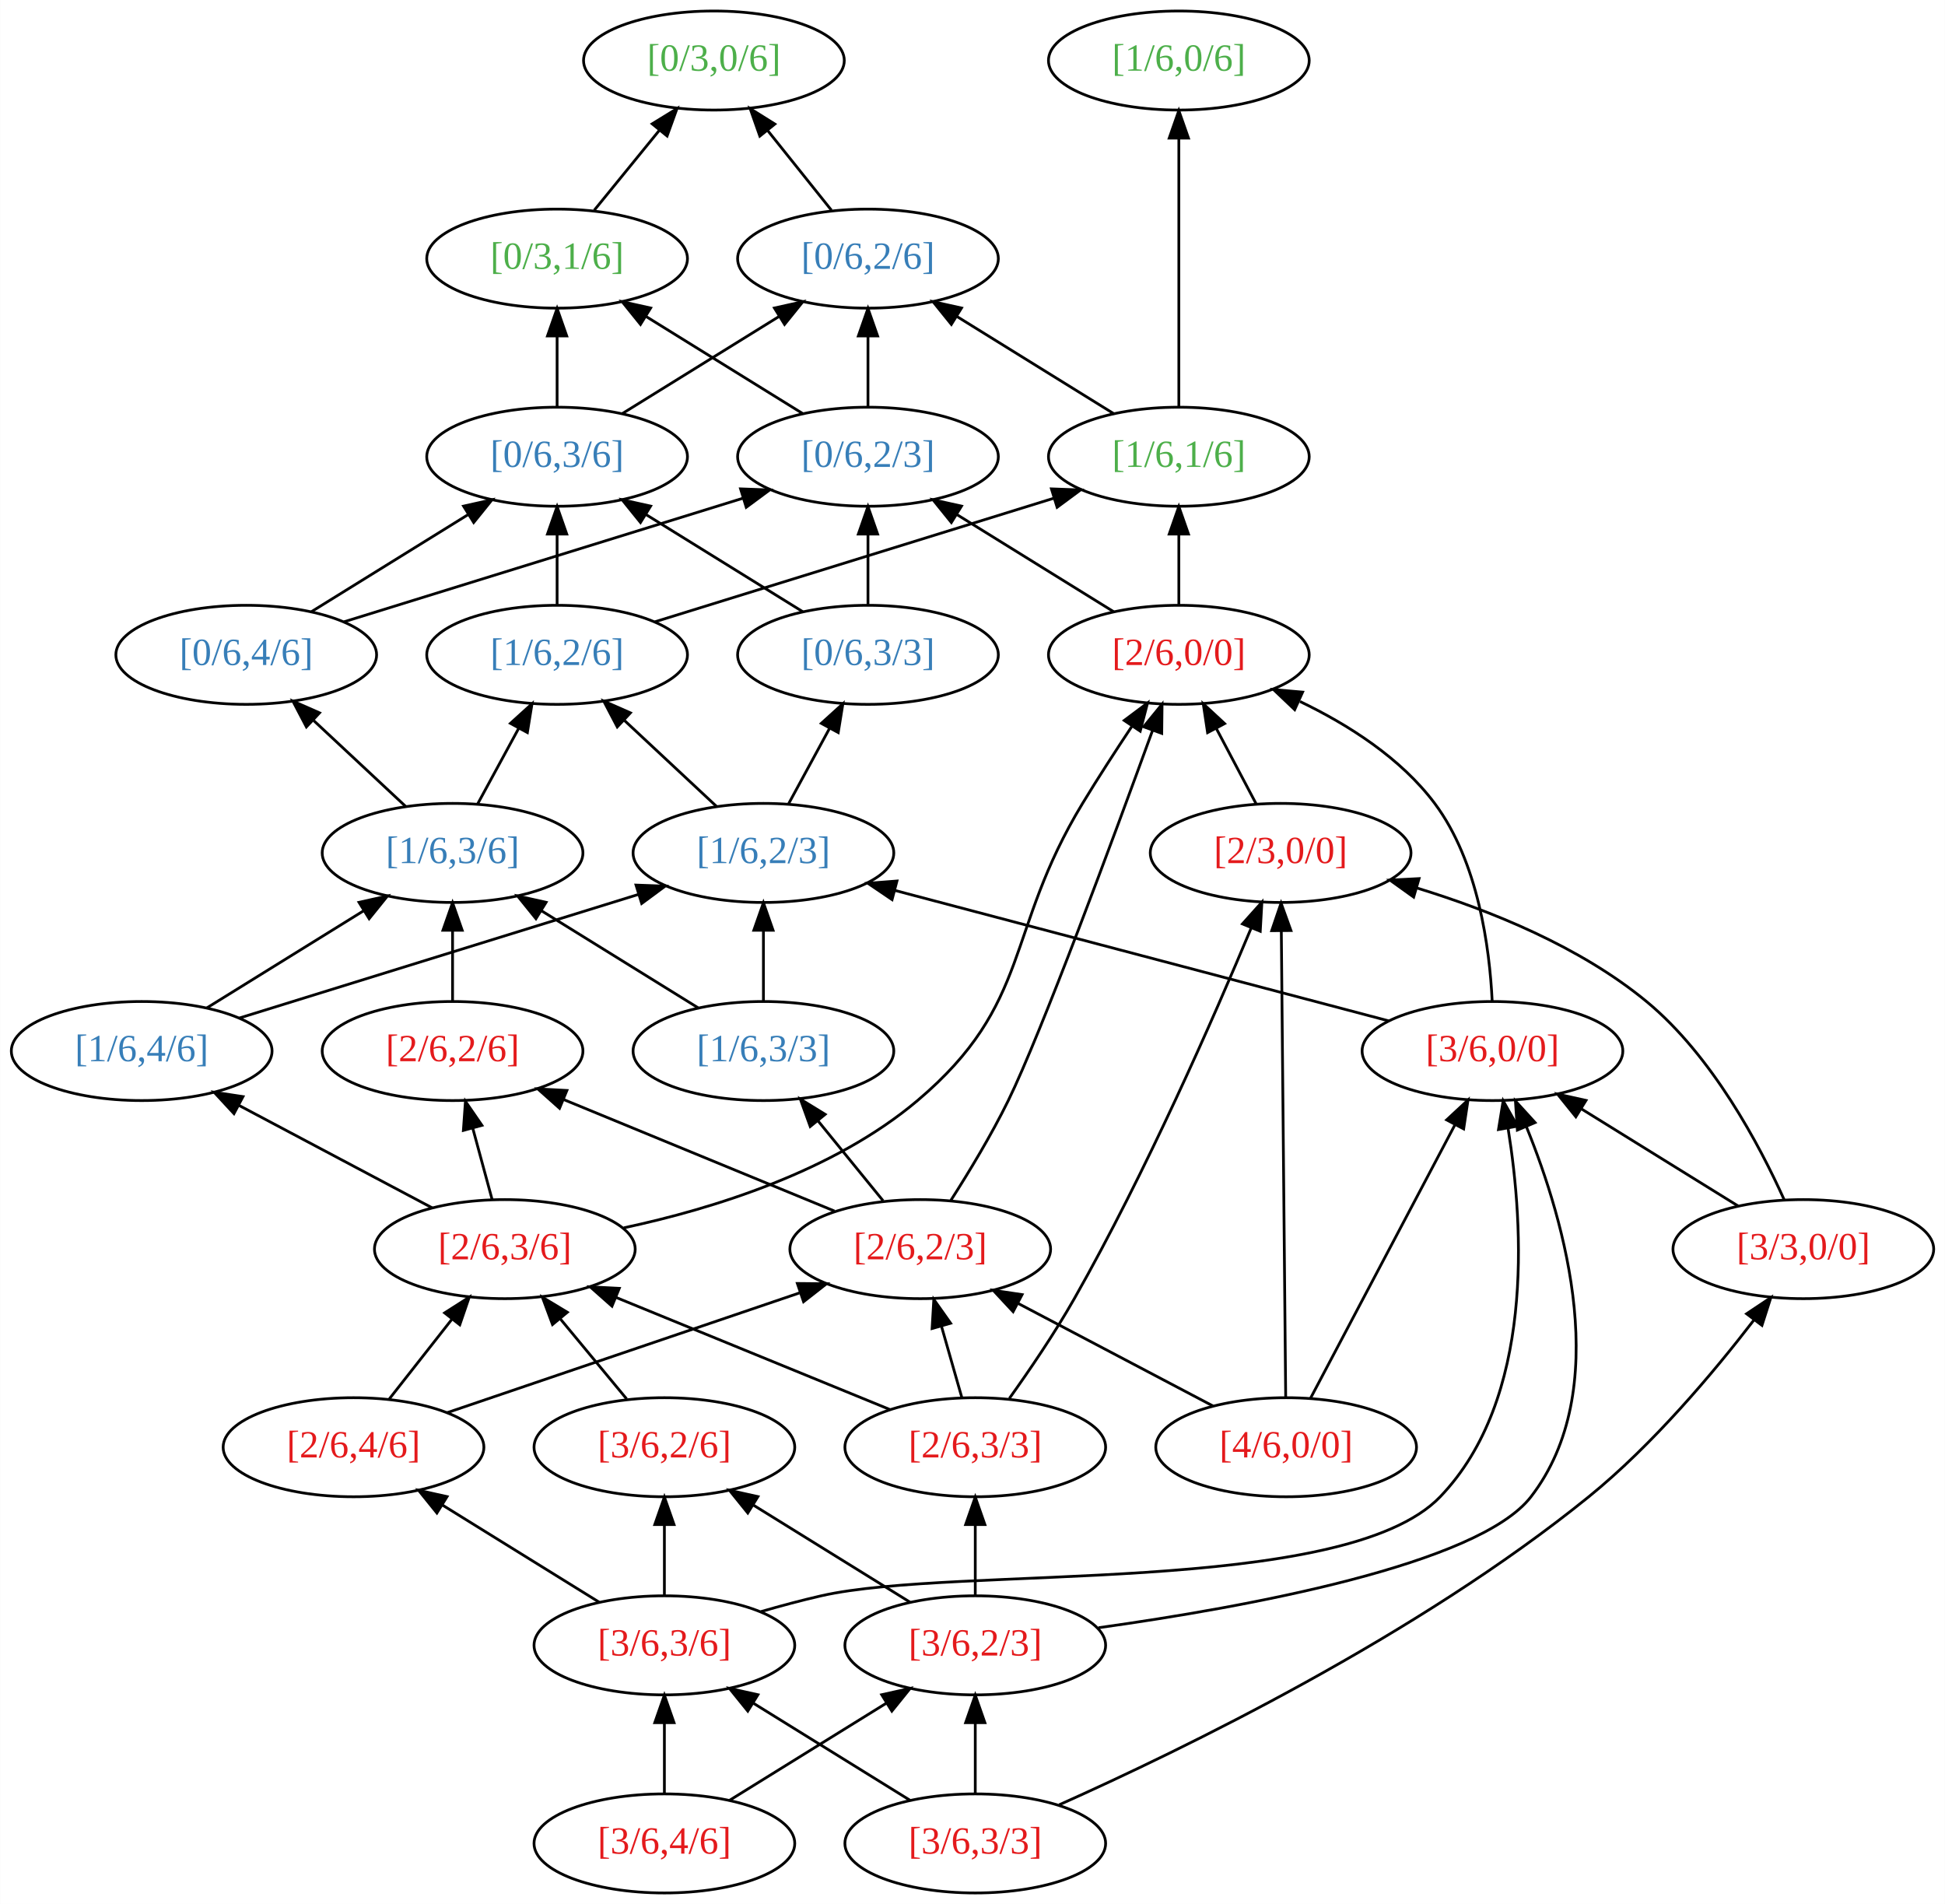
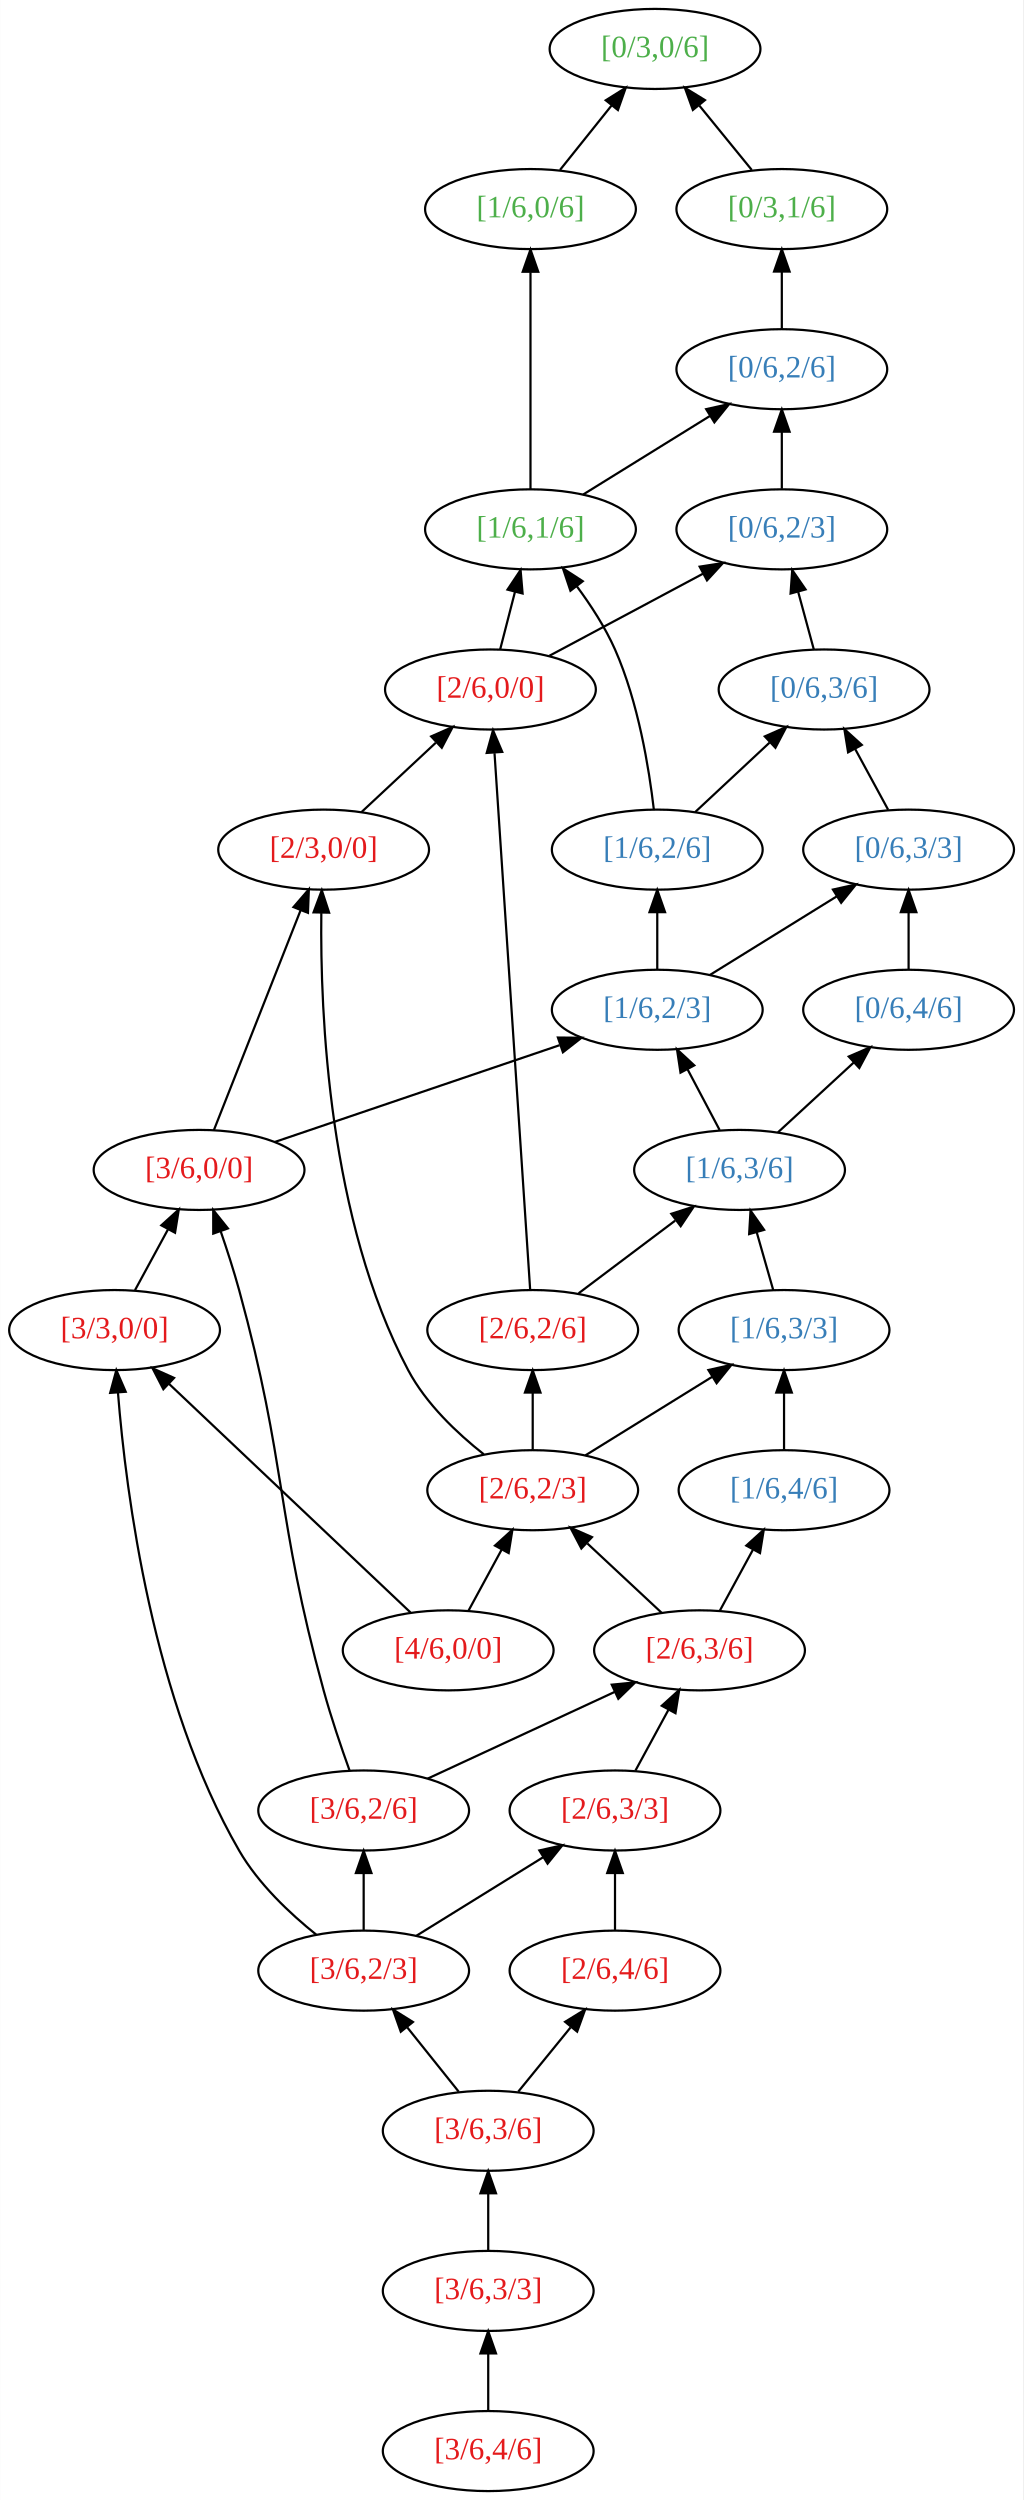
- <svg xmlns="http://www.w3.org/2000/svg" width="707pt" height="692pt" viewBox="0.00 0.00 706.89 692.00">
-   <g id="graph0" class="graph" transform="scale(1 1) rotate(0) translate(4 688)">
-     <polygon fill="white" stroke="transparent" points="-4,4 -4,-688 702.89,-688 702.89,4 -4,4" />
+ <svg xmlns="http://www.w3.org/2000/svg" width="460pt" height="1124pt" viewBox="0.00 0.00 459.89 1124.00">
+   <g id="graph0" class="graph" transform="scale(1 1) rotate(0) translate(4 1120)">
+     <polygon fill="white" stroke="transparent" points="-4,4 -4,-1120 455.89,-1120 455.89,4 -4,4" />
    <g id="node1" class="node">
-       <ellipse fill="none" stroke="black" cx="350.45" cy="-18" rx="47.39" ry="18" />
-       <text text-anchor="middle" x="350.45" y="-14.3" font-family="Helvetica:bold" font-size="14.00" fill="#e41a1c">[3/6,3/3]</text>
+       <ellipse fill="none" stroke="black" cx="215.45" cy="-18" rx="47.39" ry="18" />
+       <text text-anchor="middle" x="215.45" y="-14.3" font-family="Helvetica:bold" font-size="14.00" fill="#e41a1c">[3/6,4/6]</text>
+     </g>
+     <g id="node2" class="node">
+       <ellipse fill="none" stroke="black" cx="215.45" cy="-90" rx="47.39" ry="18" />
+       <text text-anchor="middle" x="215.45" y="-86.3" font-family="Helvetica:bold" font-size="14.00" fill="#e41a1c">[3/6,3/3]</text>
+     </g>
+     <g id="edge1" class="edge">
+       <path fill="none" stroke="black" d="M215.45,-36.3C215.45,-44.02 215.45,-53.29 215.45,-61.89" />
+       <polygon fill="black" stroke="black" points="211.95,-61.9 215.45,-71.9 218.95,-61.9 211.95,-61.9" />
    </g>
    <g id="node3" class="node">
-       <ellipse fill="none" stroke="black" cx="350.45" cy="-90" rx="47.39" ry="18" />
-       <text text-anchor="middle" x="350.45" y="-86.3" font-family="Helvetica:bold" font-size="14.00" fill="#e41a1c">[3/6,2/3]</text>
+       <ellipse fill="none" stroke="black" cx="215.45" cy="-162" rx="47.39" ry="18" />
+       <text text-anchor="middle" x="215.45" y="-158.3" font-family="Helvetica:bold" font-size="14.00" fill="#e41a1c">[3/6,3/6]</text>
    </g>
    <g id="edge2" class="edge">
-       <path fill="none" stroke="black" d="M350.45,-36.3C350.45,-44.02 350.45,-53.29 350.45,-61.89" />
-       <polygon fill="black" stroke="black" points="346.95,-61.9 350.45,-71.9 353.95,-61.9 346.95,-61.9" />
+       <path fill="none" stroke="black" d="M215.45,-108.3C215.45,-116.02 215.45,-125.29 215.45,-133.89" />
+       <polygon fill="black" stroke="black" points="211.95,-133.9 215.45,-143.9 218.95,-133.9 211.95,-133.9" />
    </g>
    <g id="node4" class="node">
-       <ellipse fill="none" stroke="black" cx="237.45" cy="-90" rx="47.39" ry="18" />
-       <text text-anchor="middle" x="237.45" y="-86.3" font-family="Helvetica:bold" font-size="14.00" fill="#e41a1c">[3/6,3/6]</text>
+       <ellipse fill="none" stroke="black" cx="272.45" cy="-234" rx="47.39" ry="18" />
+       <text text-anchor="middle" x="272.45" y="-230.3" font-family="Helvetica:bold" font-size="14.00" fill="#e41a1c">[2/6,4/6]</text>
    </g>
    <g id="edge3" class="edge">
-       <path fill="none" stroke="black" d="M326.76,-33.67C310.18,-43.94 287.85,-57.78 269.66,-69.05" />
-       <polygon fill="black" stroke="black" points="267.76,-66.1 261.1,-74.35 271.45,-72.05 267.76,-66.1" />
+       <path fill="none" stroke="black" d="M228.95,-179.59C235.98,-188.22 244.71,-198.94 252.5,-208.5" />
+       <polygon fill="black" stroke="black" points="250.01,-210.99 259.03,-216.53 255.43,-206.57 250.01,-210.99" />
+     </g>
+     <g id="node5" class="node">
+       <ellipse fill="none" stroke="black" cx="159.45" cy="-234" rx="47.39" ry="18" />
+       <text text-anchor="middle" x="159.45" y="-230.3" font-family="Helvetica:bold" font-size="14.00" fill="#e41a1c">[3/6,2/3]</text>
+     </g>
+     <g id="edge4" class="edge">
+       <path fill="none" stroke="black" d="M202.17,-179.59C195.27,-188.22 186.7,-198.94 179.04,-208.5" />
+       <polygon fill="black" stroke="black" points="176.14,-206.53 172.62,-216.53 181.6,-210.91 176.14,-206.53" />
+     </g>
+     <g id="node6" class="node">
+       <ellipse fill="none" stroke="black" cx="272.45" cy="-306" rx="47.39" ry="18" />
+       <text text-anchor="middle" x="272.45" y="-302.3" font-family="Helvetica:bold" font-size="14.00" fill="#e41a1c">[2/6,3/3]</text>
+     </g>
+     <g id="edge5" class="edge">
+       <path fill="none" stroke="black" d="M272.45,-252.3C272.45,-260.02 272.45,-269.29 272.45,-277.89" />
+       <polygon fill="black" stroke="black" points="268.95,-277.9 272.45,-287.9 275.95,-277.9 268.95,-277.9" />
+     </g>
+     <g id="edge6" class="edge">
+       <path fill="none" stroke="black" d="M183.13,-249.67C199.71,-259.94 222.05,-273.78 240.24,-285.05" />
+       <polygon fill="black" stroke="black" points="238.44,-288.05 248.79,-290.35 242.13,-282.1 238.44,-288.05" />
+     </g>
+     <g id="node7" class="node">
+       <ellipse fill="none" stroke="black" cx="159.45" cy="-306" rx="47.39" ry="18" />
+       <text text-anchor="middle" x="159.45" y="-302.3" font-family="Helvetica:bold" font-size="14.00" fill="#e41a1c">[3/6,2/6]</text>
+     </g>
+     <g id="edge8" class="edge">
+       <path fill="none" stroke="black" d="M159.45,-252.3C159.45,-260.02 159.45,-269.29 159.45,-277.89" />
+       <polygon fill="black" stroke="black" points="155.95,-277.9 159.45,-287.9 162.95,-277.9 155.95,-277.9" />
+     </g>
+     <g id="node12" class="node">
+       <ellipse fill="none" stroke="black" cx="47.45" cy="-522" rx="47.39" ry="18" />
+       <text text-anchor="middle" x="47.45" y="-518.3" font-family="Helvetica:bold" font-size="14.00" fill="#e41a1c">[3/3,0/0]</text>
+     </g>
+     <g id="edge7" class="edge">
+       <path fill="none" stroke="black" d="M138.16,-250.15C126.24,-259.71 112.09,-273.05 103.45,-288 64.57,-355.21 52.62,-448.24 48.99,-493.74" />
+       <polygon fill="black" stroke="black" points="45.48,-493.76 48.25,-503.98 52.46,-494.26 45.48,-493.76" />
    </g>
    <g id="node9" class="node">
-       <ellipse fill="none" stroke="black" cx="651.45" cy="-234" rx="47.39" ry="18" />
-       <text text-anchor="middle" x="651.45" y="-230.3" font-family="Helvetica:bold" font-size="14.00" fill="#e41a1c">[3/3,0/0]</text>
-     </g>
-     <g id="edge1" class="edge">
-       <path fill="none" stroke="black" d="M380.95,-32.04C425.87,-52.11 511.21,-93.56 573.45,-144 596.7,-162.85 618.75,-189.07 633.43,-208.16" />
-       <polygon fill="black" stroke="black" points="630.82,-210.51 639.64,-216.38 636.41,-206.29 630.82,-210.51" />
-     </g>
-     <g id="node2" class="node">
-       <ellipse fill="none" stroke="black" cx="237.45" cy="-18" rx="47.39" ry="18" />
-       <text text-anchor="middle" x="237.45" y="-14.3" font-family="Helvetica:bold" font-size="14.00" fill="#e41a1c">[3/6,4/6]</text>
-     </g>
-     <g id="edge6" class="edge">
-       <path fill="none" stroke="black" d="M261.13,-33.67C277.71,-43.94 300.05,-57.78 318.24,-69.05" />
-       <polygon fill="black" stroke="black" points="316.44,-72.05 326.79,-74.35 320.13,-66.1 316.44,-72.05" />
-     </g>
-     <g id="edge7" class="edge">
-       <path fill="none" stroke="black" d="M237.45,-36.3C237.45,-44.02 237.45,-53.29 237.45,-61.89" />
-       <polygon fill="black" stroke="black" points="233.95,-61.9 237.45,-71.9 240.95,-61.9 233.95,-61.9" />
-     </g>
-     <g id="node6" class="node">
-       <ellipse fill="none" stroke="black" cx="350.45" cy="-162" rx="47.39" ry="18" />
-       <text text-anchor="middle" x="350.45" y="-158.3" font-family="Helvetica:bold" font-size="14.00" fill="#e41a1c">[2/6,3/3]</text>
+       <ellipse fill="none" stroke="black" cx="310.45" cy="-378" rx="47.39" ry="18" />
+       <text text-anchor="middle" x="310.45" y="-374.3" font-family="Helvetica:bold" font-size="14.00" fill="#e41a1c">[2/6,3/6]</text>
+     </g>
+     <g id="edge9" class="edge">
+       <path fill="none" stroke="black" d="M281.64,-323.95C286.08,-332.11 291.49,-342.09 296.43,-351.18" />
+       <polygon fill="black" stroke="black" points="293.48,-353.09 301.33,-360.21 299.64,-349.75 293.48,-353.09" />
+     </g>
+     <g id="edge13" class="edge">
+       <path fill="none" stroke="black" d="M188.2,-320.33C212.06,-331.39 246.17,-347.2 272.31,-359.32" />
+       <polygon fill="black" stroke="black" points="270.99,-362.57 281.54,-363.6 273.94,-356.22 270.99,-362.57" />
+     </g>
+     <g id="node15" class="node">
+       <ellipse fill="none" stroke="black" cx="85.45" cy="-594" rx="47.39" ry="18" />
+       <text text-anchor="middle" x="85.45" y="-590.3" font-family="Helvetica:bold" font-size="14.00" fill="#e41a1c">[3/6,0/0]</text>
+     </g>
+     <g id="edge14" class="edge">
+       <path fill="none" stroke="black" d="M153.09,-324.03C149.38,-334.34 144.79,-347.82 141.45,-360 119.82,-438.85 125.08,-461.15 103.45,-540 101.07,-548.66 98.06,-557.98 95.19,-566.34" />
+       <polygon fill="black" stroke="black" points="91.82,-565.38 91.81,-575.97 98.42,-567.7 91.82,-565.38" />
+     </g>
+     <g id="node8" class="node">
+       <ellipse fill="none" stroke="black" cx="197.45" cy="-378" rx="47.39" ry="18" />
+       <text text-anchor="middle" x="197.45" y="-374.3" font-family="Helvetica:bold" font-size="14.00" fill="#e41a1c">[4/6,0/0]</text>
+     </g>
+     <g id="node11" class="node">
+       <ellipse fill="none" stroke="black" cx="235.45" cy="-450" rx="47.39" ry="18" />
+       <text text-anchor="middle" x="235.45" y="-446.3" font-family="Helvetica:bold" font-size="14.00" fill="#e41a1c">[2/6,2/3]</text>
    </g>
    <g id="edge11" class="edge">
-       <path fill="none" stroke="black" d="M350.45,-108.3C350.45,-116.02 350.45,-125.29 350.45,-133.89" />
-       <polygon fill="black" stroke="black" points="346.95,-133.9 350.45,-143.9 353.95,-133.9 346.95,-133.9" />
-     </g>
-     <g id="node8" class="node">
-       <ellipse fill="none" stroke="black" cx="237.45" cy="-162" rx="47.39" ry="18" />
-       <text text-anchor="middle" x="237.45" y="-158.3" font-family="Helvetica:bold" font-size="14.00" fill="#e41a1c">[3/6,2/6]</text>
-     </g>
-     <g id="edge13" class="edge">
-       <path fill="none" stroke="black" d="M326.76,-105.67C310.18,-115.94 287.85,-129.78 269.66,-141.05" />
-       <polygon fill="black" stroke="black" points="267.76,-138.1 261.1,-146.35 271.45,-144.05 267.76,-138.1" />
-     </g>
-     <g id="node12" class="node">
-       <ellipse fill="none" stroke="black" cx="538.45" cy="-306" rx="47.39" ry="18" />
-       <text text-anchor="middle" x="538.45" y="-302.3" font-family="Helvetica:bold" font-size="14.00" fill="#e41a1c">[3/6,0/0]</text>
+       <path fill="none" stroke="black" d="M206.64,-395.95C211.08,-404.11 216.49,-414.09 221.43,-423.18" />
+       <polygon fill="black" stroke="black" points="218.48,-425.09 226.33,-432.21 224.64,-421.75 218.48,-425.09" />
+     </g>
+     <g id="edge10" class="edge">
+       <path fill="none" stroke="black" d="M180.53,-395.01C153.97,-420.15 102.38,-469 71.82,-497.93" />
+       <polygon fill="black" stroke="black" points="69.39,-495.41 64.53,-504.83 74.2,-500.49 69.39,-495.41" />
+     </g>
+     <g id="node10" class="node">
+       <ellipse fill="none" stroke="black" cx="348.45" cy="-450" rx="47.39" ry="18" />
+       <text text-anchor="middle" x="348.45" y="-446.3" font-family="Helvetica:bold" font-size="14.00" fill="#377eb8">[1/6,4/6]</text>
+     </g>
+     <g id="edge15" class="edge">
+       <path fill="none" stroke="black" d="M319.64,-395.95C324.08,-404.11 329.49,-414.09 334.43,-423.18" />
+       <polygon fill="black" stroke="black" points="331.48,-425.09 339.33,-432.21 337.64,-421.75 331.48,-425.09" />
+     </g>
+     <g id="edge16" class="edge">
+       <path fill="none" stroke="black" d="M293.43,-394.88C283.55,-404.1 270.94,-415.87 260,-426.08" />
+       <polygon fill="black" stroke="black" points="257.32,-423.8 252.4,-433.18 262.1,-428.91 257.32,-423.8" />
+     </g>
+     <g id="node13" class="node">
+       <ellipse fill="none" stroke="black" cx="348.45" cy="-522" rx="47.39" ry="18" />
+       <text text-anchor="middle" x="348.45" y="-518.3" font-family="Helvetica:bold" font-size="14.00" fill="#377eb8">[1/6,3/3]</text>
+     </g>
+     <g id="edge17" class="edge">
+       <path fill="none" stroke="black" d="M348.45,-468.3C348.45,-476.02 348.45,-485.29 348.45,-493.89" />
+       <polygon fill="black" stroke="black" points="344.95,-493.9 348.45,-503.9 351.95,-493.9 344.95,-493.9" />
+     </g>
+     <g id="edge18" class="edge">
+       <path fill="none" stroke="black" d="M259.13,-465.67C275.71,-475.94 298.05,-489.78 316.24,-501.05" />
+       <polygon fill="black" stroke="black" points="314.44,-504.05 324.79,-506.35 318.13,-498.1 314.44,-504.05" />
+     </g>
+     <g id="node14" class="node">
+       <ellipse fill="none" stroke="black" cx="235.45" cy="-522" rx="47.39" ry="18" />
+       <text text-anchor="middle" x="235.45" y="-518.3" font-family="Helvetica:bold" font-size="14.00" fill="#e41a1c">[2/6,2/6]</text>
+     </g>
+     <g id="edge20" class="edge">
+       <path fill="none" stroke="black" d="M235.45,-468.3C235.45,-476.02 235.45,-485.29 235.45,-493.89" />
+       <polygon fill="black" stroke="black" points="231.95,-493.9 235.45,-503.9 238.95,-493.9 231.95,-493.9" />
+     </g>
+     <g id="node19" class="node">
+       <ellipse fill="none" stroke="black" cx="141.45" cy="-738" rx="47.39" ry="18" />
+       <text text-anchor="middle" x="141.45" y="-734.3" font-family="Helvetica:bold" font-size="14.00" fill="#e41a1c">[2/3,0/0]</text>
+     </g>
+     <g id="edge19" class="edge">
+       <path fill="none" stroke="black" d="M213.46,-466.15C201.47,-475.61 187.47,-488.86 179.45,-504 143.72,-571.42 139.86,-663.99 140.41,-709.48" />
+       <polygon fill="black" stroke="black" points="136.92,-709.81 140.62,-719.74 143.91,-709.67 136.92,-709.81" />
    </g>
    <g id="edge12" class="edge">
-       <path fill="none" stroke="black" d="M395.27,-96.4C448.76,-103.87 533.4,-119.31 552.45,-144 582.39,-182.82 564.93,-243.66 550.83,-278.37" />
-       <polygon fill="black" stroke="black" points="547.5,-277.27 546.8,-287.84 553.94,-280.01 547.5,-277.27" />
-     </g>
-     <g id="node7" class="node">
-       <ellipse fill="none" stroke="black" cx="124.45" cy="-162" rx="47.39" ry="18" />
-       <text text-anchor="middle" x="124.45" y="-158.3" font-family="Helvetica:bold" font-size="14.00" fill="#e41a1c">[2/6,4/6]</text>
-     </g>
-     <g id="edge18" class="edge">
-       <path fill="none" stroke="black" d="M213.76,-105.67C197.18,-115.94 174.85,-129.78 156.66,-141.05" />
-       <polygon fill="black" stroke="black" points="154.76,-138.1 148.1,-146.35 158.45,-144.05 154.76,-138.1" />
-     </g>
-     <g id="edge20" class="edge">
-       <path fill="none" stroke="black" d="M237.45,-108.3C237.45,-116.02 237.45,-125.29 237.45,-133.89" />
-       <polygon fill="black" stroke="black" points="233.95,-133.9 237.45,-143.9 240.95,-133.9 233.95,-133.9" />
-     </g>
-     <g id="edge19" class="edge">
-       <path fill="none" stroke="black" d="M272.53,-102.25C279.73,-104.34 287.3,-106.37 294.45,-108 343.81,-119.26 484.39,-107.47 519.45,-144 553.62,-179.61 549.89,-241.98 544.15,-277.74" />
-       <polygon fill="black" stroke="black" points="540.64,-277.47 542.34,-287.92 547.54,-278.69 540.64,-277.47" />
-     </g>
-     <g id="node5" class="node">
-       <ellipse fill="none" stroke="black" cx="463.45" cy="-162" rx="47.39" ry="18" />
-       <text text-anchor="middle" x="463.45" y="-158.3" font-family="Helvetica:bold" font-size="14.00" fill="#e41a1c">[4/6,0/0]</text>
-     </g>
-     <g id="node10" class="node">
-       <ellipse fill="none" stroke="black" cx="330.45" cy="-234" rx="47.39" ry="18" />
-       <text text-anchor="middle" x="330.45" y="-230.3" font-family="Helvetica:bold" font-size="14.00" fill="#e41a1c">[2/6,2/3]</text>
-     </g>
-     <g id="edge10" class="edge">
-       <path fill="none" stroke="black" d="M436.85,-177C416.55,-187.68 388.39,-202.51 366.13,-214.22" />
-       <polygon fill="black" stroke="black" points="364.21,-211.27 356.99,-219.03 367.47,-217.47 364.21,-211.27" />
-     </g>
-     <g id="edge9" class="edge">
-       <path fill="none" stroke="black" d="M472.34,-179.85C485.31,-204.4 509.52,-250.23 524.76,-279.09" />
-       <polygon fill="black" stroke="black" points="521.79,-280.97 529.56,-288.18 527.98,-277.7 521.79,-280.97" />
+       <path fill="none" stroke="black" d="M56.64,-539.95C61.08,-548.11 66.49,-558.09 71.43,-567.18" />
+       <polygon fill="black" stroke="black" points="68.48,-569.09 76.33,-576.21 74.64,-565.75 68.48,-569.09" />
    </g>
    <g id="node16" class="node">
-       <ellipse fill="none" stroke="black" cx="461.45" cy="-378" rx="47.39" ry="18" />
-       <text text-anchor="middle" x="461.45" y="-374.3" font-family="Helvetica:bold" font-size="14.00" fill="#e41a1c">[2/3,0/0]</text>
-     </g>
-     <g id="edge8" class="edge">
-       <path fill="none" stroke="black" d="M463.29,-180.15C462.94,-217.17 462.12,-304.82 461.7,-349.61" />
-       <polygon fill="black" stroke="black" points="458.2,-349.74 461.61,-359.77 465.2,-349.8 458.2,-349.74" />
-     </g>
-     <g id="edge15" class="edge">
-       <path fill="none" stroke="black" d="M345.6,-179.95C343.38,-187.74 340.68,-197.18 338.18,-205.92" />
-       <polygon fill="black" stroke="black" points="334.76,-205.15 335.38,-215.72 341.49,-207.07 334.76,-205.15" />
-     </g>
-     <g id="node11" class="node">
-       <ellipse fill="none" stroke="black" cx="179.45" cy="-234" rx="47.39" ry="18" />
-       <text text-anchor="middle" x="179.45" y="-230.3" font-family="Helvetica:bold" font-size="14.00" fill="#e41a1c">[2/6,3/6]</text>
-     </g>
-     <g id="edge16" class="edge">
-       <path fill="none" stroke="black" d="M319.48,-175.68C291.6,-187.09 250.45,-203.93 219.96,-216.41" />
-       <polygon fill="black" stroke="black" points="218.4,-213.27 210.47,-220.3 221.05,-219.75 218.4,-213.27" />
-     </g>
-     <g id="edge14" class="edge">
-       <path fill="none" stroke="black" d="M362.84,-179.74C370.14,-189.95 379.31,-203.42 386.45,-216 412.52,-261.93 437.28,-318.47 450.81,-350.86" />
-       <polygon fill="black" stroke="black" points="447.57,-352.2 454.64,-360.1 454.04,-349.53 447.57,-352.2" />
+       <ellipse fill="none" stroke="black" cx="328.45" cy="-594" rx="47.39" ry="18" />
+       <text text-anchor="middle" x="328.45" y="-590.3" font-family="Helvetica:bold" font-size="14.00" fill="#377eb8">[1/6,3/6]</text>
    </g>
    <g id="edge21" class="edge">
-       <path fill="none" stroke="black" d="M158.46,-174.56C193.5,-186.47 248.25,-205.07 286.53,-218.08" />
-       <polygon fill="black" stroke="black" points="285.78,-221.52 296.38,-221.42 288.04,-214.89 285.78,-221.52" />
+       <path fill="none" stroke="black" d="M343.6,-539.95C341.38,-547.74 338.68,-557.18 336.18,-565.92" />
+       <polygon fill="black" stroke="black" points="332.76,-565.15 333.38,-575.72 339.49,-567.07 332.76,-565.15" />
+     </g>
+     <g id="edge25" class="edge">
+       <path fill="none" stroke="black" d="M256.09,-538.54C268.85,-548.14 285.42,-560.62 299.49,-571.2" />
+       <polygon fill="black" stroke="black" points="297.77,-574.29 307.86,-577.51 301.98,-568.7 297.77,-574.29" />
+     </g>
+     <g id="node22" class="node">
+       <ellipse fill="none" stroke="black" cx="216.45" cy="-810" rx="47.39" ry="18" />
+       <text text-anchor="middle" x="216.45" y="-806.3" font-family="Helvetica:bold" font-size="14.00" fill="#e41a1c">[2/6,0/0]</text>
+     </g>
+     <g id="edge26" class="edge">
+       <path fill="none" stroke="black" d="M234.31,-540.03C231.15,-587.71 222.17,-722.82 218.28,-781.37" />
+       <polygon fill="black" stroke="black" points="214.77,-781.48 217.6,-791.69 221.75,-781.95 214.77,-781.48" />
+     </g>
+     <g id="node18" class="node">
+       <ellipse fill="none" stroke="black" cx="291.45" cy="-666" rx="47.39" ry="18" />
+       <text text-anchor="middle" x="291.45" y="-662.3" font-family="Helvetica:bold" font-size="14.00" fill="#377eb8">[1/6,2/3]</text>
+     </g>
+     <g id="edge23" class="edge">
+       <path fill="none" stroke="black" d="M119.46,-606.56C154.5,-618.47 209.25,-637.07 247.53,-650.08" />
+       <polygon fill="black" stroke="black" points="246.78,-653.52 257.38,-653.42 249.04,-646.89 246.78,-653.52" />
    </g>
    <g id="edge22" class="edge">
-       <path fill="none" stroke="black" d="M137.48,-179.59C144.26,-188.22 152.68,-198.94 160.2,-208.5" />
-       <polygon fill="black" stroke="black" points="157.57,-210.83 166.51,-216.53 163.08,-206.5 157.57,-210.83" />
+       <path fill="none" stroke="black" d="M92.09,-611.85C101.73,-636.29 119.69,-681.83 131.08,-710.71" />
+       <polygon fill="black" stroke="black" points="127.89,-712.16 134.81,-720.18 134.4,-709.59 127.89,-712.16" />
+     </g>
+     <g id="node17" class="node">
+       <ellipse fill="none" stroke="black" cx="404.45" cy="-666" rx="47.39" ry="18" />
+       <text text-anchor="middle" x="404.45" y="-662.3" font-family="Helvetica:bold" font-size="14.00" fill="#377eb8">[0/6,4/6]</text>
+     </g>
+     <g id="edge27" class="edge">
+       <path fill="none" stroke="black" d="M345.69,-610.88C355.8,-620.19 368.73,-632.1 379.88,-642.38" />
+       <polygon fill="black" stroke="black" points="377.54,-644.98 387.27,-649.18 382.28,-639.83 377.54,-644.98" />
+     </g>
+     <g id="edge28" class="edge">
+       <path fill="none" stroke="black" d="M319.49,-611.95C315.17,-620.11 309.9,-630.09 305.1,-639.18" />
+       <polygon fill="black" stroke="black" points="301.9,-637.73 300.32,-648.21 308.09,-641.01 301.9,-637.73" />
+     </g>
+     <g id="node20" class="node">
+       <ellipse fill="none" stroke="black" cx="404.45" cy="-738" rx="47.39" ry="18" />
+       <text text-anchor="middle" x="404.45" y="-734.3" font-family="Helvetica:bold" font-size="14.00" fill="#377eb8">[0/6,3/3]</text>
+     </g>
+     <g id="edge29" class="edge">
+       <path fill="none" stroke="black" d="M404.45,-684.3C404.45,-692.02 404.45,-701.29 404.45,-709.89" />
+       <polygon fill="black" stroke="black" points="400.95,-709.9 404.45,-719.9 407.95,-709.9 400.95,-709.9" />
    </g>
    <g id="edge30" class="edge">
-       <path fill="none" stroke="black" d="M223.7,-179.59C216.48,-188.31 207.49,-199.15 199.5,-208.79" />
-       <polygon fill="black" stroke="black" points="196.78,-206.6 193.09,-216.53 202.17,-211.06 196.78,-206.6" />
-     </g>
-     <g id="edge5" class="edge">
-       <path fill="none" stroke="black" d="M627.76,-249.67C611.18,-259.94 588.85,-273.78 570.66,-285.05" />
-       <polygon fill="black" stroke="black" points="568.76,-282.1 562.1,-290.35 572.45,-288.05 568.76,-282.1" />
-     </g>
-     <g id="edge4" class="edge">
-       <path fill="none" stroke="black" d="M644.46,-252.01C635.54,-271.79 618.36,-304.26 594.45,-324 570.29,-343.94 537.69,-357.1 510.81,-365.31" />
-       <polygon fill="black" stroke="black" points="509.81,-361.95 501.19,-368.12 511.77,-368.67 509.81,-361.95" />
-     </g>
-     <g id="node13" class="node">
-       <ellipse fill="none" stroke="black" cx="273.45" cy="-306" rx="47.39" ry="18" />
-       <text text-anchor="middle" x="273.45" y="-302.3" font-family="Helvetica:bold" font-size="14.00" fill="#377eb8">[1/6,3/3]</text>
-     </g>
-     <g id="edge25" class="edge">
-       <path fill="none" stroke="black" d="M316.94,-251.59C309.91,-260.22 301.18,-270.94 293.39,-280.5" />
-       <polygon fill="black" stroke="black" points="290.46,-278.57 286.86,-288.53 295.89,-282.99 290.46,-278.57" />
-     </g>
-     <g id="node15" class="node">
-       <ellipse fill="none" stroke="black" cx="160.45" cy="-306" rx="47.39" ry="18" />
-       <text text-anchor="middle" x="160.45" y="-302.3" font-family="Helvetica:bold" font-size="14.00" fill="#e41a1c">[2/6,2/6]</text>
-     </g>
-     <g id="edge27" class="edge">
-       <path fill="none" stroke="black" d="M299.27,-247.84C271.59,-259.24 230.98,-275.96 200.82,-288.37" />
-       <polygon fill="black" stroke="black" points="199.34,-285.2 191.43,-292.24 202.01,-291.67 199.34,-285.2" />
-     </g>
-     <g id="node19" class="node">
-       <ellipse fill="none" stroke="black" cx="424.45" cy="-450" rx="47.39" ry="18" />
-       <text text-anchor="middle" x="424.45" y="-446.3" font-family="Helvetica:bold" font-size="14.00" fill="#e41a1c">[2/6,0/0]</text>
-     </g>
-     <g id="edge26" class="edge">
-       <path fill="none" stroke="black" d="M341.6,-251.76C348.14,-261.98 356.3,-275.45 362.45,-288 374.44,-312.5 400.75,-383.64 414.94,-422.65" />
-       <polygon fill="black" stroke="black" points="411.65,-423.85 418.35,-432.05 418.23,-421.46 411.65,-423.85" />
-     </g>
-     <g id="node14" class="node">
-       <ellipse fill="none" stroke="black" cx="47.45" cy="-306" rx="47.39" ry="18" />
-       <text text-anchor="middle" x="47.45" y="-302.3" font-family="Helvetica:bold" font-size="14.00" fill="#377eb8">[1/6,4/6]</text>
+       <path fill="none" stroke="black" d="M315.13,-681.67C331.71,-691.94 354.05,-705.78 372.24,-717.05" />
+       <polygon fill="black" stroke="black" points="370.44,-720.05 380.79,-722.35 374.13,-714.1 370.44,-720.05" />
+     </g>
+     <g id="node21" class="node">
+       <ellipse fill="none" stroke="black" cx="291.45" cy="-738" rx="47.39" ry="18" />
+       <text text-anchor="middle" x="291.45" y="-734.3" font-family="Helvetica:bold" font-size="14.00" fill="#377eb8">[1/6,2/6]</text>
    </g>
    <g id="edge31" class="edge">
-       <path fill="none" stroke="black" d="M153.05,-249C132.91,-259.68 104.95,-274.51 82.86,-286.22" />
-       <polygon fill="black" stroke="black" points="80.99,-283.25 73.79,-291.03 84.27,-289.43 80.99,-283.25" />
+       <path fill="none" stroke="black" d="M291.45,-684.3C291.45,-692.02 291.45,-701.29 291.45,-709.89" />
+       <polygon fill="black" stroke="black" points="287.95,-709.9 291.45,-719.9 294.95,-709.9 287.95,-709.9" />
+     </g>
+     <g id="edge24" class="edge">
+       <path fill="none" stroke="black" d="M158.46,-754.88C168.34,-764.1 180.95,-775.87 191.89,-786.08" />
+       <polygon fill="black" stroke="black" points="189.8,-788.91 199.49,-793.18 194.57,-783.8 189.8,-788.91" />
+     </g>
+     <g id="node23" class="node">
+       <ellipse fill="none" stroke="black" cx="366.45" cy="-810" rx="47.39" ry="18" />
+       <text text-anchor="middle" x="366.45" y="-806.3" font-family="Helvetica:bold" font-size="14.00" fill="#377eb8">[0/6,3/6]</text>
+     </g>
+     <g id="edge32" class="edge">
+       <path fill="none" stroke="black" d="M395.25,-755.95C390.81,-764.11 385.4,-774.09 380.46,-783.18" />
+       <polygon fill="black" stroke="black" points="377.25,-781.75 375.56,-792.21 383.41,-785.09 377.25,-781.75" />
+     </g>
+     <g id="edge35" class="edge">
+       <path fill="none" stroke="black" d="M308.46,-754.88C318.34,-764.1 330.95,-775.87 341.89,-786.08" />
+       <polygon fill="black" stroke="black" points="339.8,-788.91 349.49,-793.18 344.57,-783.8 339.8,-788.91" />
+     </g>
+     <g id="node25" class="node">
+       <ellipse fill="none" stroke="black" cx="234.45" cy="-882" rx="47.39" ry="18" />
+       <text text-anchor="middle" x="234.45" y="-878.3" font-family="Helvetica:bold" font-size="14.00" fill="#4daf4a">[1/6,1/6]</text>
+     </g>
+     <g id="edge36" class="edge">
+       <path fill="none" stroke="black" d="M289.91,-756.04C287.77,-774.44 282.92,-804.3 272.45,-828 268.05,-837.94 261.61,-847.88 255.27,-856.42" />
+       <polygon fill="black" stroke="black" points="252.41,-854.39 249.05,-864.44 257.95,-858.68 252.41,-854.39" />
+     </g>
+     <g id="node24" class="node">
+       <ellipse fill="none" stroke="black" cx="347.45" cy="-882" rx="47.39" ry="18" />
+       <text text-anchor="middle" x="347.45" y="-878.3" font-family="Helvetica:bold" font-size="14.00" fill="#377eb8">[0/6,2/3]</text>
    </g>
    <g id="edge33" class="edge">
-       <path fill="none" stroke="black" d="M174.85,-251.95C172.73,-259.74 170.17,-269.18 167.8,-277.92" />
-       <polygon fill="black" stroke="black" points="164.38,-277.16 165.13,-287.72 171.13,-278.99 164.38,-277.16" />
-     </g>
-     <g id="edge32" class="edge">
-       <path fill="none" stroke="black" d="M222.68,-241.74C255.1,-248.67 298.96,-262.24 329.45,-288 371.38,-323.44 360.96,-349.06 389.45,-396 395.11,-405.33 401.63,-415.37 407.49,-424.18" />
-       <polygon fill="black" stroke="black" points="404.6,-426.15 413.08,-432.5 410.41,-422.25 404.6,-426.15" />
-     </g>
-     <g id="node17" class="node">
-       <ellipse fill="none" stroke="black" cx="273.45" cy="-378" rx="47.39" ry="18" />
-       <text text-anchor="middle" x="273.45" y="-374.3" font-family="Helvetica:bold" font-size="14.00" fill="#377eb8">[1/6,2/3]</text>
-     </g>
-     <g id="edge24" class="edge">
-       <path fill="none" stroke="black" d="M500.76,-316.95C453.6,-329.41 372.8,-350.75 321.32,-364.35" />
-       <polygon fill="black" stroke="black" points="320.21,-361.03 311.43,-366.97 321.99,-367.8 320.21,-361.03" />
-     </g>
-     <g id="edge23" class="edge">
-       <path fill="none" stroke="black" d="M538.35,-324.09C537.42,-343.36 533.33,-374.77 517.45,-396 505.14,-412.45 486.13,-424.57 468.49,-433.04" />
-       <polygon fill="black" stroke="black" points="466.56,-430.07 458.88,-437.37 469.44,-436.45 466.56,-430.07" />
-     </g>
-     <g id="edge28" class="edge">
-       <path fill="none" stroke="black" d="M273.45,-324.3C273.45,-332.02 273.45,-341.29 273.45,-349.89" />
-       <polygon fill="black" stroke="black" points="269.95,-349.9 273.45,-359.9 276.95,-349.9 269.95,-349.9" />
-     </g>
-     <g id="node18" class="node">
-       <ellipse fill="none" stroke="black" cx="160.45" cy="-378" rx="47.39" ry="18" />
-       <text text-anchor="middle" x="160.45" y="-374.3" font-family="Helvetica:bold" font-size="14.00" fill="#377eb8">[1/6,3/6]</text>
-     </g>
-     <g id="edge29" class="edge">
-       <path fill="none" stroke="black" d="M249.76,-321.67C233.18,-331.94 210.85,-345.78 192.66,-357.05" />
-       <polygon fill="black" stroke="black" points="190.76,-354.1 184.1,-362.35 194.45,-360.05 190.76,-354.1" />
+       <path fill="none" stroke="black" d="M242.96,-825.17C262.84,-835.79 290.27,-850.45 312.03,-862.08" />
+       <polygon fill="black" stroke="black" points="310.51,-865.23 320.98,-866.86 313.81,-859.06 310.51,-865.23" />
    </g>
    <g id="edge34" class="edge">
-       <path fill="none" stroke="black" d="M83.01,-318.01C122.22,-330.16 185.39,-349.73 228.13,-362.96" />
-       <polygon fill="black" stroke="black" points="227.13,-366.32 237.72,-365.93 229.2,-359.63 227.13,-366.32" />
-     </g>
-     <g id="edge35" class="edge">
-       <path fill="none" stroke="black" d="M71.13,-321.67C87.71,-331.94 110.05,-345.78 128.24,-357.05" />
-       <polygon fill="black" stroke="black" points="126.44,-360.05 136.79,-362.35 130.13,-354.1 126.44,-360.05" />
+       <path fill="none" stroke="black" d="M220.8,-827.95C222.81,-835.74 225.23,-845.18 227.48,-853.92" />
+       <polygon fill="black" stroke="black" points="224.12,-854.91 230,-863.72 230.9,-853.17 224.12,-854.91" />
+     </g>
+     <g id="edge37" class="edge">
+       <path fill="none" stroke="black" d="M361.85,-827.95C359.73,-835.74 357.17,-845.18 354.8,-853.92" />
+       <polygon fill="black" stroke="black" points="351.38,-853.16 352.13,-863.72 358.13,-854.99 351.38,-853.16" />
+     </g>
+     <g id="node26" class="node">
+       <ellipse fill="none" stroke="black" cx="347.45" cy="-954" rx="47.39" ry="18" />
+       <text text-anchor="middle" x="347.45" y="-950.3" font-family="Helvetica:bold" font-size="14.00" fill="#377eb8">[0/6,2/6]</text>
+     </g>
+     <g id="edge38" class="edge">
+       <path fill="none" stroke="black" d="M347.45,-900.3C347.45,-908.02 347.45,-917.29 347.45,-925.89" />
+       <polygon fill="black" stroke="black" points="343.95,-925.9 347.45,-935.9 350.95,-925.9 343.95,-925.9" />
+     </g>
+     <g id="edge39" class="edge">
+       <path fill="none" stroke="black" d="M258.13,-897.67C274.71,-907.94 297.05,-921.78 315.24,-933.05" />
+       <polygon fill="black" stroke="black" points="313.44,-936.05 323.79,-938.35 317.13,-930.1 313.44,-936.05" />
+     </g>
+     <g id="node28" class="node">
+       <ellipse fill="none" stroke="black" cx="234.45" cy="-1026" rx="47.39" ry="18" />
+       <text text-anchor="middle" x="234.45" y="-1022.3" font-family="Helvetica:bold" font-size="14.00" fill="#4daf4a">[1/6,0/6]</text>
+     </g>
+     <g id="edge40" class="edge">
+       <path fill="none" stroke="black" d="M234.45,-900.13C234.45,-924.33 234.45,-968.79 234.45,-997.61" />
+       <polygon fill="black" stroke="black" points="230.95,-997.81 234.45,-1007.81 237.95,-997.81 230.95,-997.81" />
+     </g>
+     <g id="node27" class="node">
+       <ellipse fill="none" stroke="black" cx="347.45" cy="-1026" rx="47.39" ry="18" />
+       <text text-anchor="middle" x="347.45" y="-1022.3" font-family="Helvetica:bold" font-size="14.00" fill="#4daf4a">[0/3,1/6]</text>
+     </g>
+     <g id="edge41" class="edge">
+       <path fill="none" stroke="black" d="M347.45,-972.3C347.45,-980.02 347.45,-989.29 347.45,-997.89" />
+       <polygon fill="black" stroke="black" points="343.95,-997.9 347.45,-1007.9 350.95,-997.9 343.95,-997.9" />
+     </g>
+     <g id="node29" class="node">
+       <ellipse fill="none" stroke="black" cx="290.45" cy="-1098" rx="47.39" ry="18" />
+       <text text-anchor="middle" x="290.45" y="-1094.3" font-family="Helvetica:bold" font-size="14.00" fill="#4daf4a">[0/3,0/6]</text>
    </g>
    <g id="edge42" class="edge">
-       <path fill="none" stroke="black" d="M160.45,-324.3C160.45,-332.02 160.45,-341.29 160.45,-349.89" />
-       <polygon fill="black" stroke="black" points="156.95,-349.9 160.45,-359.9 163.95,-349.9 156.95,-349.9" />
-     </g>
-     <g id="edge17" class="edge">
-       <path fill="none" stroke="black" d="M452.49,-395.95C448.17,-404.11 442.9,-414.09 438.1,-423.18" />
-       <polygon fill="black" stroke="black" points="434.9,-421.73 433.32,-432.21 441.09,-425.01 434.9,-421.73" />
-     </g>
-     <g id="node20" class="node">
-       <ellipse fill="none" stroke="black" cx="311.45" cy="-450" rx="47.39" ry="18" />
-       <text text-anchor="middle" x="311.45" y="-446.3" font-family="Helvetica:bold" font-size="14.00" fill="#377eb8">[0/6,3/3]</text>
-     </g>
-     <g id="edge38" class="edge">
-       <path fill="none" stroke="black" d="M282.64,-395.95C287.08,-404.11 292.49,-414.09 297.43,-423.18" />
-       <polygon fill="black" stroke="black" points="294.48,-425.09 302.33,-432.21 300.64,-421.75 294.48,-425.09" />
-     </g>
-     <g id="node22" class="node">
-       <ellipse fill="none" stroke="black" cx="198.45" cy="-450" rx="47.39" ry="18" />
-       <text text-anchor="middle" x="198.45" y="-446.3" font-family="Helvetica:bold" font-size="14.00" fill="#377eb8">[1/6,2/6]</text>
-     </g>
-     <g id="edge39" class="edge">
-       <path fill="none" stroke="black" d="M256.43,-394.88C246.55,-404.1 233.94,-415.87 223,-426.08" />
-       <polygon fill="black" stroke="black" points="220.32,-423.8 215.4,-433.18 225.1,-428.91 220.32,-423.8" />
-     </g>
-     <g id="node21" class="node">
-       <ellipse fill="none" stroke="black" cx="85.45" cy="-450" rx="47.39" ry="18" />
-       <text text-anchor="middle" x="85.45" y="-446.3" font-family="Helvetica:bold" font-size="14.00" fill="#377eb8">[0/6,4/6]</text>
+       <path fill="none" stroke="black" d="M333.94,-1043.59C326.91,-1052.22 318.18,-1062.94 310.39,-1072.5" />
+       <polygon fill="black" stroke="black" points="307.46,-1070.57 303.86,-1080.53 312.89,-1074.99 307.46,-1070.57" />
    </g>
    <g id="edge43" class="edge">
-       <path fill="none" stroke="black" d="M143.43,-394.88C133.55,-404.1 120.94,-415.87 110,-426.08" />
-       <polygon fill="black" stroke="black" points="107.32,-423.8 102.4,-433.18 112.1,-428.91 107.32,-423.8" />
-     </g>
-     <g id="edge44" class="edge">
-       <path fill="none" stroke="black" d="M169.64,-395.95C174.08,-404.11 179.49,-414.09 184.43,-423.18" />
-       <polygon fill="black" stroke="black" points="181.48,-425.09 189.33,-432.21 187.64,-421.75 181.48,-425.09" />
-     </g>
-     <g id="node23" class="node">
-       <ellipse fill="none" stroke="black" cx="311.45" cy="-522" rx="47.39" ry="18" />
-       <text text-anchor="middle" x="311.45" y="-518.3" font-family="Helvetica:bold" font-size="14.00" fill="#377eb8">[0/6,2/3]</text>
-     </g>
-     <g id="edge36" class="edge">
-       <path fill="none" stroke="black" d="M400.76,-465.67C384.18,-475.94 361.85,-489.78 343.66,-501.05" />
-       <polygon fill="black" stroke="black" points="341.76,-498.1 335.1,-506.35 345.45,-504.05 341.76,-498.1" />
-     </g>
-     <g id="node25" class="node">
-       <ellipse fill="none" stroke="black" cx="424.45" cy="-522" rx="47.39" ry="18" />
-       <text text-anchor="middle" x="424.45" y="-518.3" font-family="Helvetica:bold" font-size="14.00" fill="#4daf4a">[1/6,1/6]</text>
-     </g>
-     <g id="edge37" class="edge">
-       <path fill="none" stroke="black" d="M424.45,-468.3C424.45,-476.02 424.45,-485.29 424.45,-493.89" />
-       <polygon fill="black" stroke="black" points="420.95,-493.9 424.45,-503.9 427.95,-493.9 420.95,-493.9" />
-     </g>
-     <g id="edge40" class="edge">
-       <path fill="none" stroke="black" d="M311.45,-468.3C311.45,-476.02 311.45,-485.29 311.45,-493.89" />
-       <polygon fill="black" stroke="black" points="307.95,-493.9 311.45,-503.9 314.95,-493.9 307.95,-493.9" />
-     </g>
-     <g id="node24" class="node">
-       <ellipse fill="none" stroke="black" cx="198.45" cy="-522" rx="47.39" ry="18" />
-       <text text-anchor="middle" x="198.45" y="-518.3" font-family="Helvetica:bold" font-size="14.00" fill="#377eb8">[0/6,3/6]</text>
-     </g>
-     <g id="edge41" class="edge">
-       <path fill="none" stroke="black" d="M287.76,-465.67C271.18,-475.94 248.85,-489.78 230.66,-501.05" />
-       <polygon fill="black" stroke="black" points="228.76,-498.1 222.1,-506.35 232.45,-504.05 228.76,-498.1" />
-     </g>
-     <g id="edge45" class="edge">
-       <path fill="none" stroke="black" d="M121.01,-462.01C160.22,-474.16 223.39,-493.73 266.13,-506.96" />
-       <polygon fill="black" stroke="black" points="265.13,-510.32 275.72,-509.93 267.2,-503.63 265.13,-510.32" />
-     </g>
-     <g id="edge46" class="edge">
-       <path fill="none" stroke="black" d="M109.13,-465.67C125.71,-475.94 148.05,-489.78 166.24,-501.05" />
-       <polygon fill="black" stroke="black" points="164.44,-504.05 174.79,-506.35 168.13,-498.1 164.44,-504.05" />
-     </g>
-     <g id="edge49" class="edge">
-       <path fill="none" stroke="black" d="M198.45,-468.3C198.45,-476.02 198.45,-485.29 198.45,-493.89" />
-       <polygon fill="black" stroke="black" points="194.95,-493.9 198.45,-503.9 201.95,-493.9 194.95,-493.9" />
-     </g>
-     <g id="edge50" class="edge">
-       <path fill="none" stroke="black" d="M234.01,-462.01C273.22,-474.16 336.39,-493.73 379.13,-506.96" />
-       <polygon fill="black" stroke="black" points="378.13,-510.32 388.72,-509.93 380.2,-503.63 378.13,-510.32" />
-     </g>
-     <g id="node26" class="node">
-       <ellipse fill="none" stroke="black" cx="198.45" cy="-594" rx="47.39" ry="18" />
-       <text text-anchor="middle" x="198.45" y="-590.3" font-family="Helvetica:bold" font-size="14.00" fill="#4daf4a">[0/3,1/6]</text>
-     </g>
-     <g id="edge47" class="edge">
-       <path fill="none" stroke="black" d="M287.76,-537.67C271.18,-547.94 248.85,-561.78 230.66,-573.05" />
-       <polygon fill="black" stroke="black" points="228.76,-570.1 222.1,-578.35 232.45,-576.05 228.76,-570.1" />
-     </g>
-     <g id="node27" class="node">
-       <ellipse fill="none" stroke="black" cx="311.45" cy="-594" rx="47.39" ry="18" />
-       <text text-anchor="middle" x="311.45" y="-590.3" font-family="Helvetica:bold" font-size="14.00" fill="#377eb8">[0/6,2/6]</text>
-     </g>
-     <g id="edge48" class="edge">
-       <path fill="none" stroke="black" d="M311.45,-540.3C311.45,-548.02 311.45,-557.29 311.45,-565.89" />
-       <polygon fill="black" stroke="black" points="307.95,-565.9 311.45,-575.9 314.95,-565.9 307.95,-565.9" />
-     </g>
-     <g id="edge51" class="edge">
-       <path fill="none" stroke="black" d="M198.45,-540.3C198.45,-548.02 198.45,-557.29 198.45,-565.89" />
-       <polygon fill="black" stroke="black" points="194.95,-565.9 198.45,-575.9 201.95,-565.9 194.95,-565.9" />
-     </g>
-     <g id="edge52" class="edge">
-       <path fill="none" stroke="black" d="M222.13,-537.67C238.71,-547.94 261.05,-561.78 279.24,-573.05" />
-       <polygon fill="black" stroke="black" points="277.44,-576.05 287.79,-578.35 281.13,-570.1 277.44,-576.05" />
-     </g>
-     <g id="edge54" class="edge">
-       <path fill="none" stroke="black" d="M400.76,-537.67C384.18,-547.94 361.85,-561.78 343.66,-573.05" />
-       <polygon fill="black" stroke="black" points="341.76,-570.1 335.1,-578.35 345.45,-576.05 341.76,-570.1" />
-     </g>
-     <g id="node29" class="node">
-       <ellipse fill="none" stroke="black" cx="424.45" cy="-666" rx="47.39" ry="18" />
-       <text text-anchor="middle" x="424.45" y="-662.3" font-family="Helvetica:bold" font-size="14.00" fill="#4daf4a">[1/6,0/6]</text>
-     </g>
-     <g id="edge55" class="edge">
-       <path fill="none" stroke="black" d="M424.45,-540.13C424.45,-564.33 424.45,-608.79 424.45,-637.61" />
-       <polygon fill="black" stroke="black" points="420.95,-637.81 424.45,-647.81 427.95,-637.81 420.95,-637.81" />
-     </g>
-     <g id="node28" class="node">
-       <ellipse fill="none" stroke="black" cx="255.45" cy="-666" rx="47.39" ry="18" />
-       <text text-anchor="middle" x="255.45" y="-662.3" font-family="Helvetica:bold" font-size="14.00" fill="#4daf4a">[0/3,0/6]</text>
-     </g>
-     <g id="edge53" class="edge">
-       <path fill="none" stroke="black" d="M211.95,-611.59C218.98,-620.22 227.71,-630.94 235.5,-640.5" />
-       <polygon fill="black" stroke="black" points="233.01,-642.99 242.03,-648.53 238.43,-638.57 233.01,-642.99" />
-     </g>
-     <g id="edge56" class="edge">
-       <path fill="none" stroke="black" d="M298.17,-611.59C291.27,-620.22 282.7,-630.94 275.04,-640.5" />
-       <polygon fill="black" stroke="black" points="272.14,-638.53 268.62,-648.53 277.6,-642.91 272.14,-638.53" />
+       <path fill="none" stroke="black" d="M247.72,-1043.59C254.62,-1052.22 263.2,-1062.94 270.85,-1072.5" />
+       <polygon fill="black" stroke="black" points="268.29,-1074.91 277.27,-1080.53 273.76,-1070.53 268.29,-1074.91" />
    </g>
  </g>
</svg>
